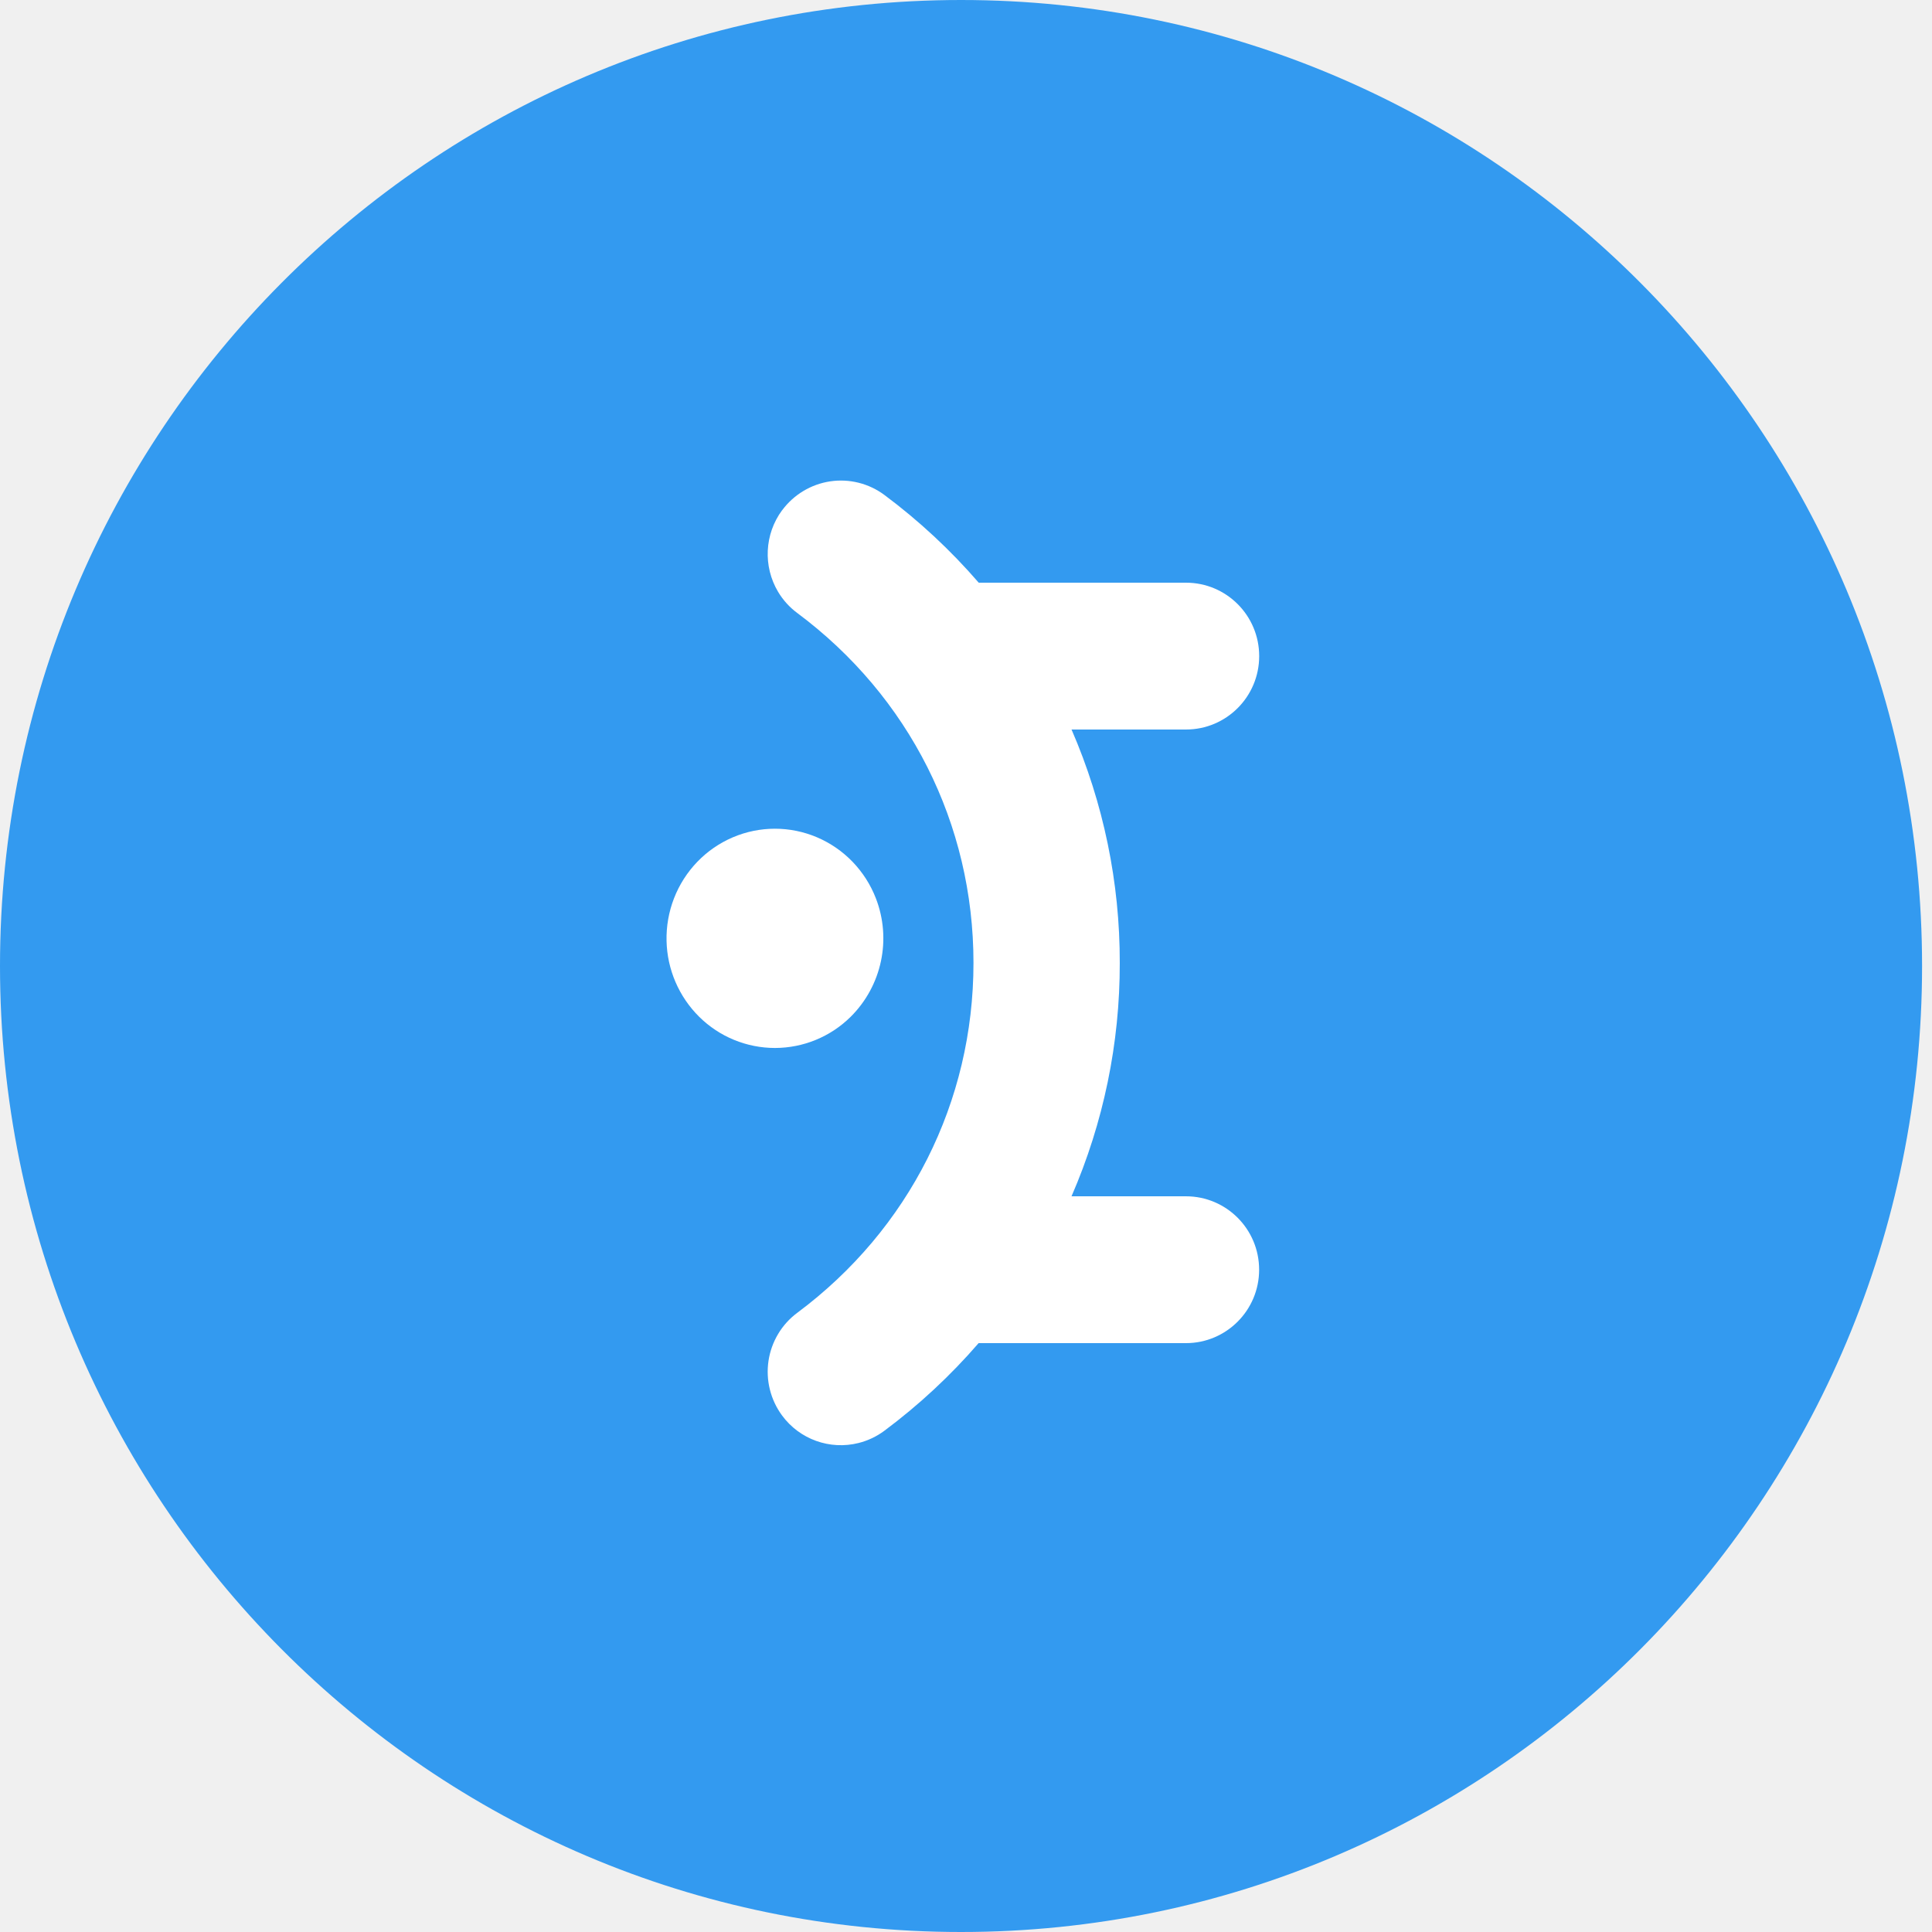
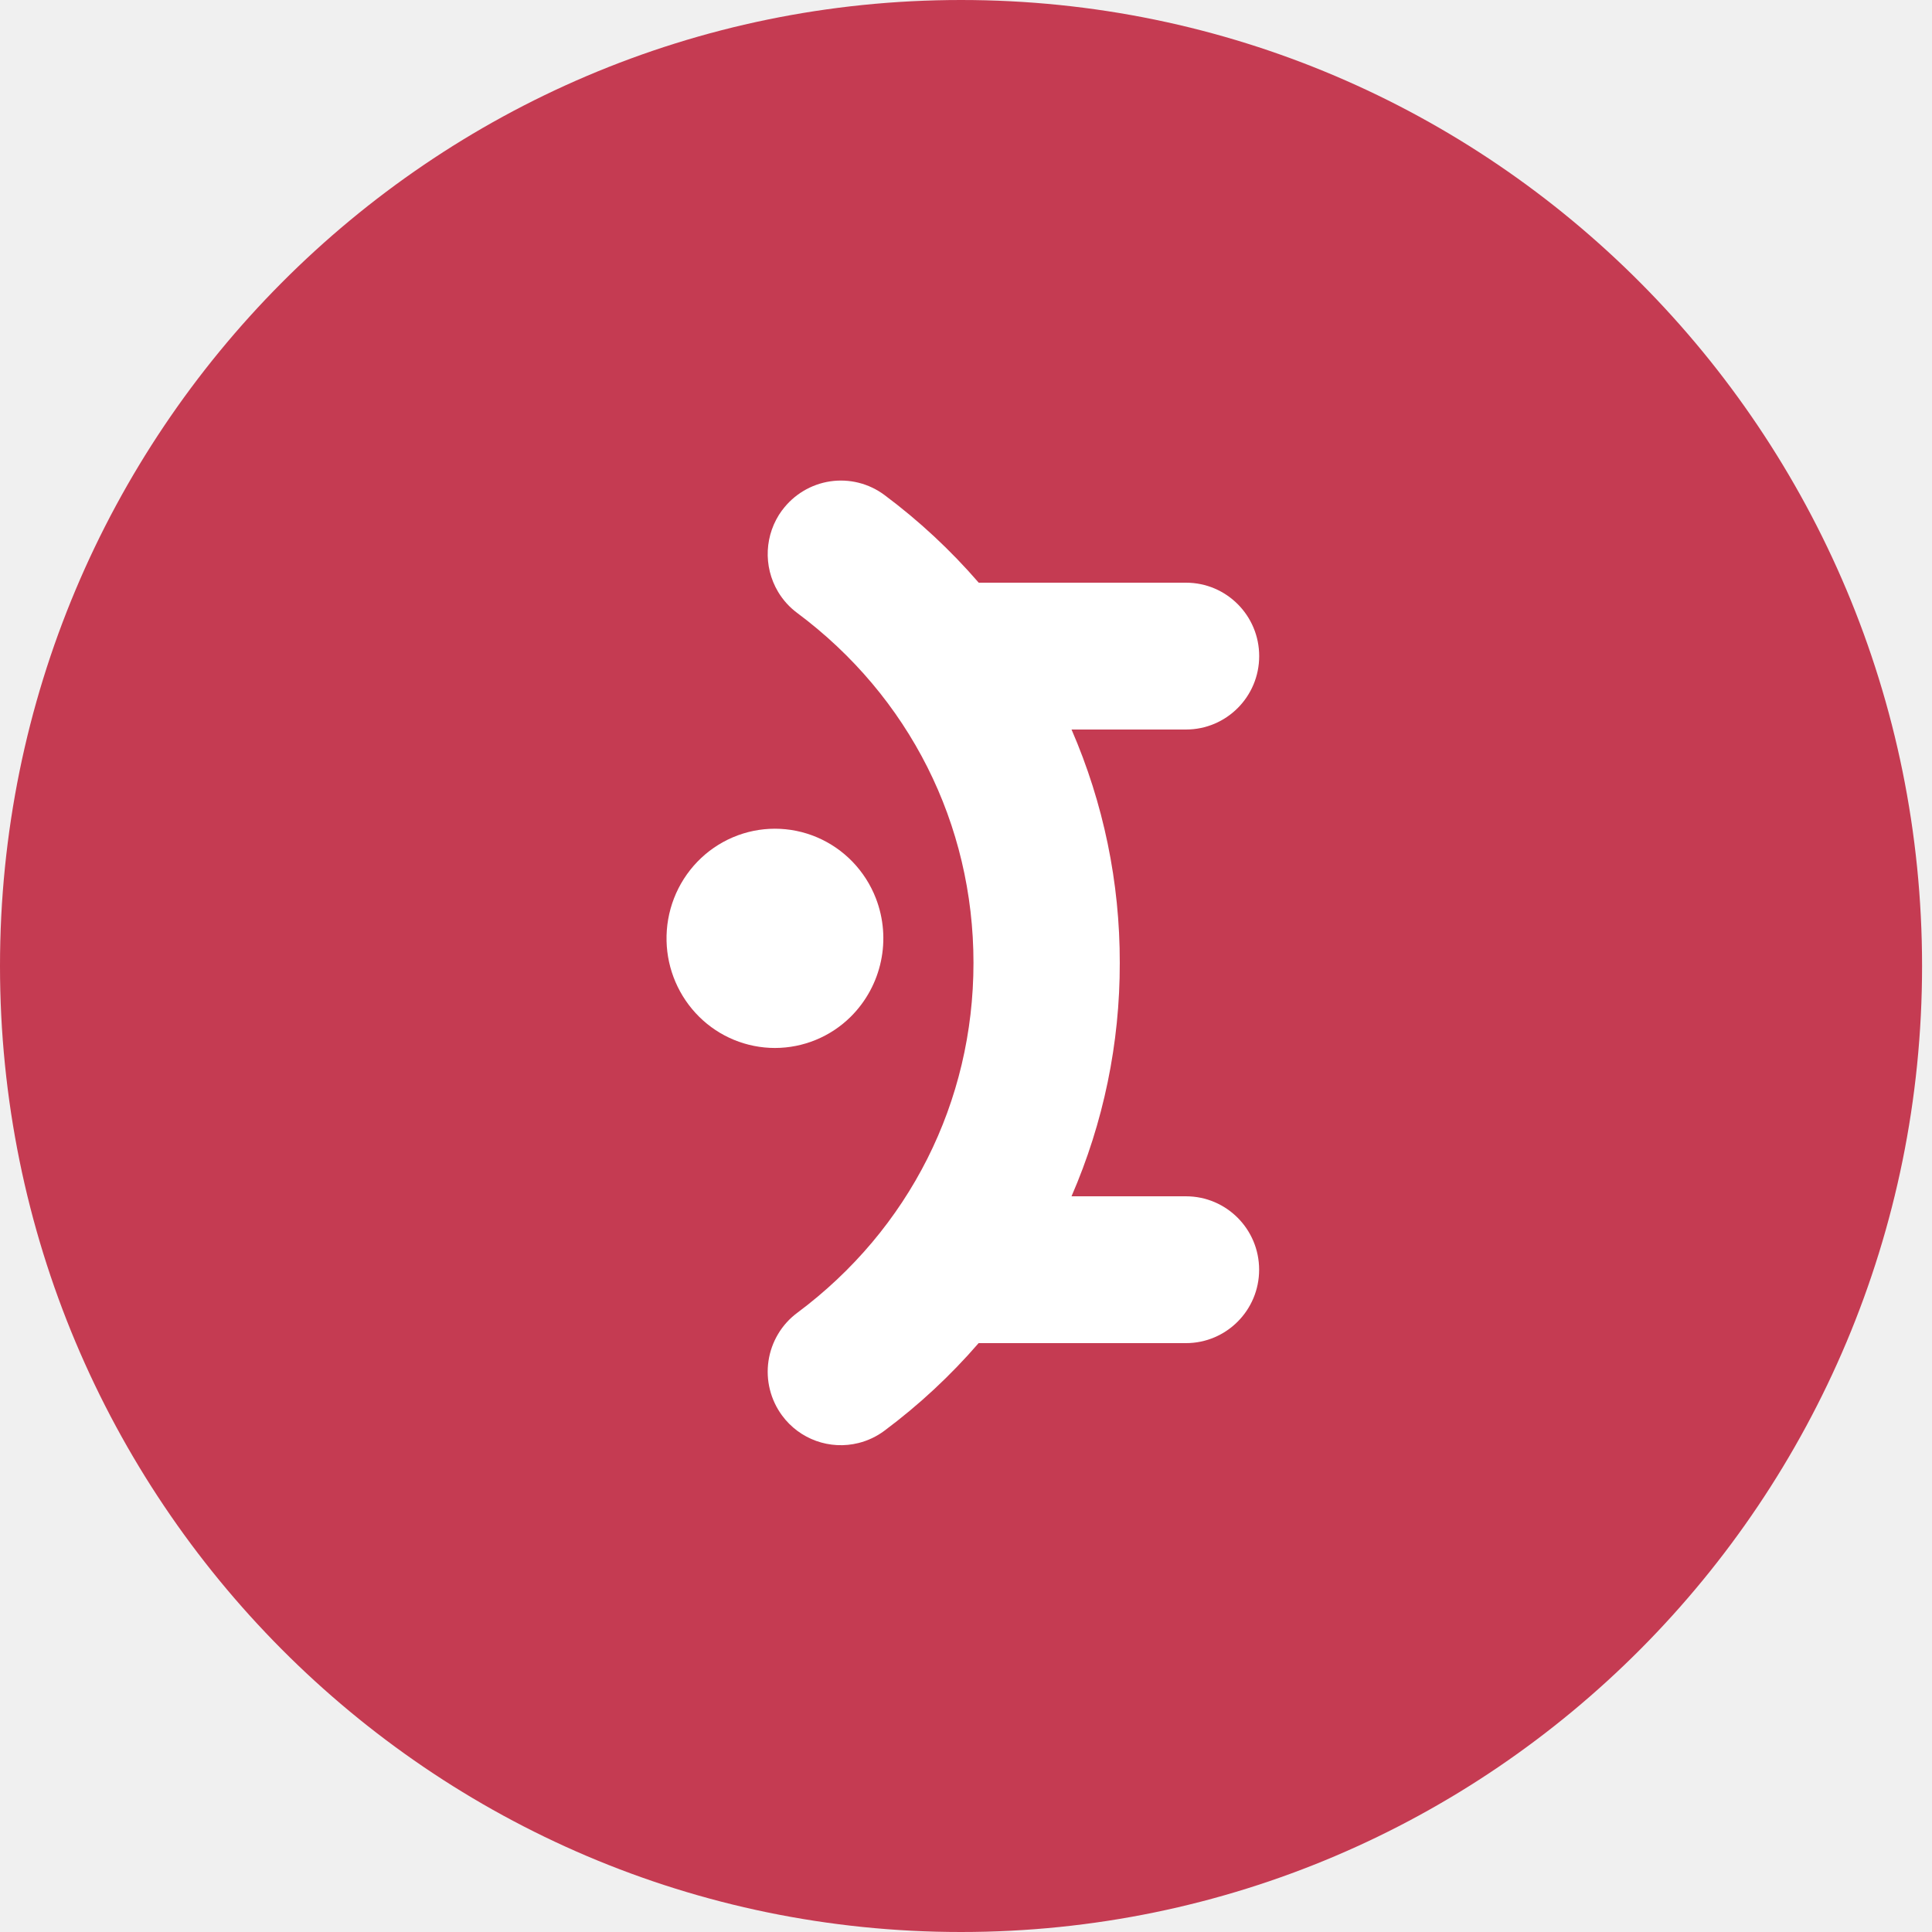
<svg xmlns="http://www.w3.org/2000/svg" fill="none" viewBox="0 0 163 163">
-   <path fill="#339AF0" d="M162.162 81.5c0-45.011-36.301-81.5-81.08-81.5C36.301 0 0 36.489 0 81.5 0 126.51 36.301 163 81.081 163s81.081-36.49 81.081-81.5z" />
+   <path fill="rgb(197, 59, 82)" d="M162.162 81.5c0-45.011-36.301-81.5-81.08-81.5C36.301 0 0 36.489 0 81.5 0 126.51 36.301 163 81.081 163s81.081-36.49 81.081-81.5z" />
  <path fill="#fff" d="M65.983 43.049a6.234 6.234 0 00-.336 6.884 6.14 6.14 0 001.618 1.786c9.444 7.036 14.866 17.794 14.866 29.52 0 11.726-5.422 22.484-14.866 29.52a6.145 6.145 0 00-1.616 1.786 6.21 6.21 0 00-.694 4.693 6.21 6.21 0 001.028 2.186 6.151 6.151 0 006.457 2.319 6.154 6.154 0 002.177-1.035 50.083 50.083 0 007.947-7.39h17.493c3.406 0 6.174-2.772 6.174-6.194s-2.762-6.194-6.174-6.194h-9.655a49.165 49.165 0 004.071-19.69 49.167 49.167 0 00-4.07-19.692h9.66c3.406 0 6.173-2.771 6.173-6.194 0-3.422-2.762-6.193-6.173-6.193H82.574a50.112 50.112 0 00-7.952-7.397 6.15 6.15 0 00-4.578-1.153 6.189 6.189 0 00-4.055 2.438h-.006z" />
  <path fill="#fff" fill-rule="evenodd" d="M56.236 79.391a9.342 9.342 0 01.632-3.608 9.262 9.262 0 011.967-3.077 9.143 9.143 0 012.994-2.063 9.06 9.06 0 017.103 0 9.145 9.145 0 012.995 2.063 9.262 9.262 0 011.967 3.077 9.339 9.339 0 01-2.125 10.003 9.094 9.094 0 01-6.388 2.63 9.094 9.094 0 01-6.39-2.63 9.3 9.3 0 01-2.755-6.395z" clip-rule="evenodd" />
</svg>
